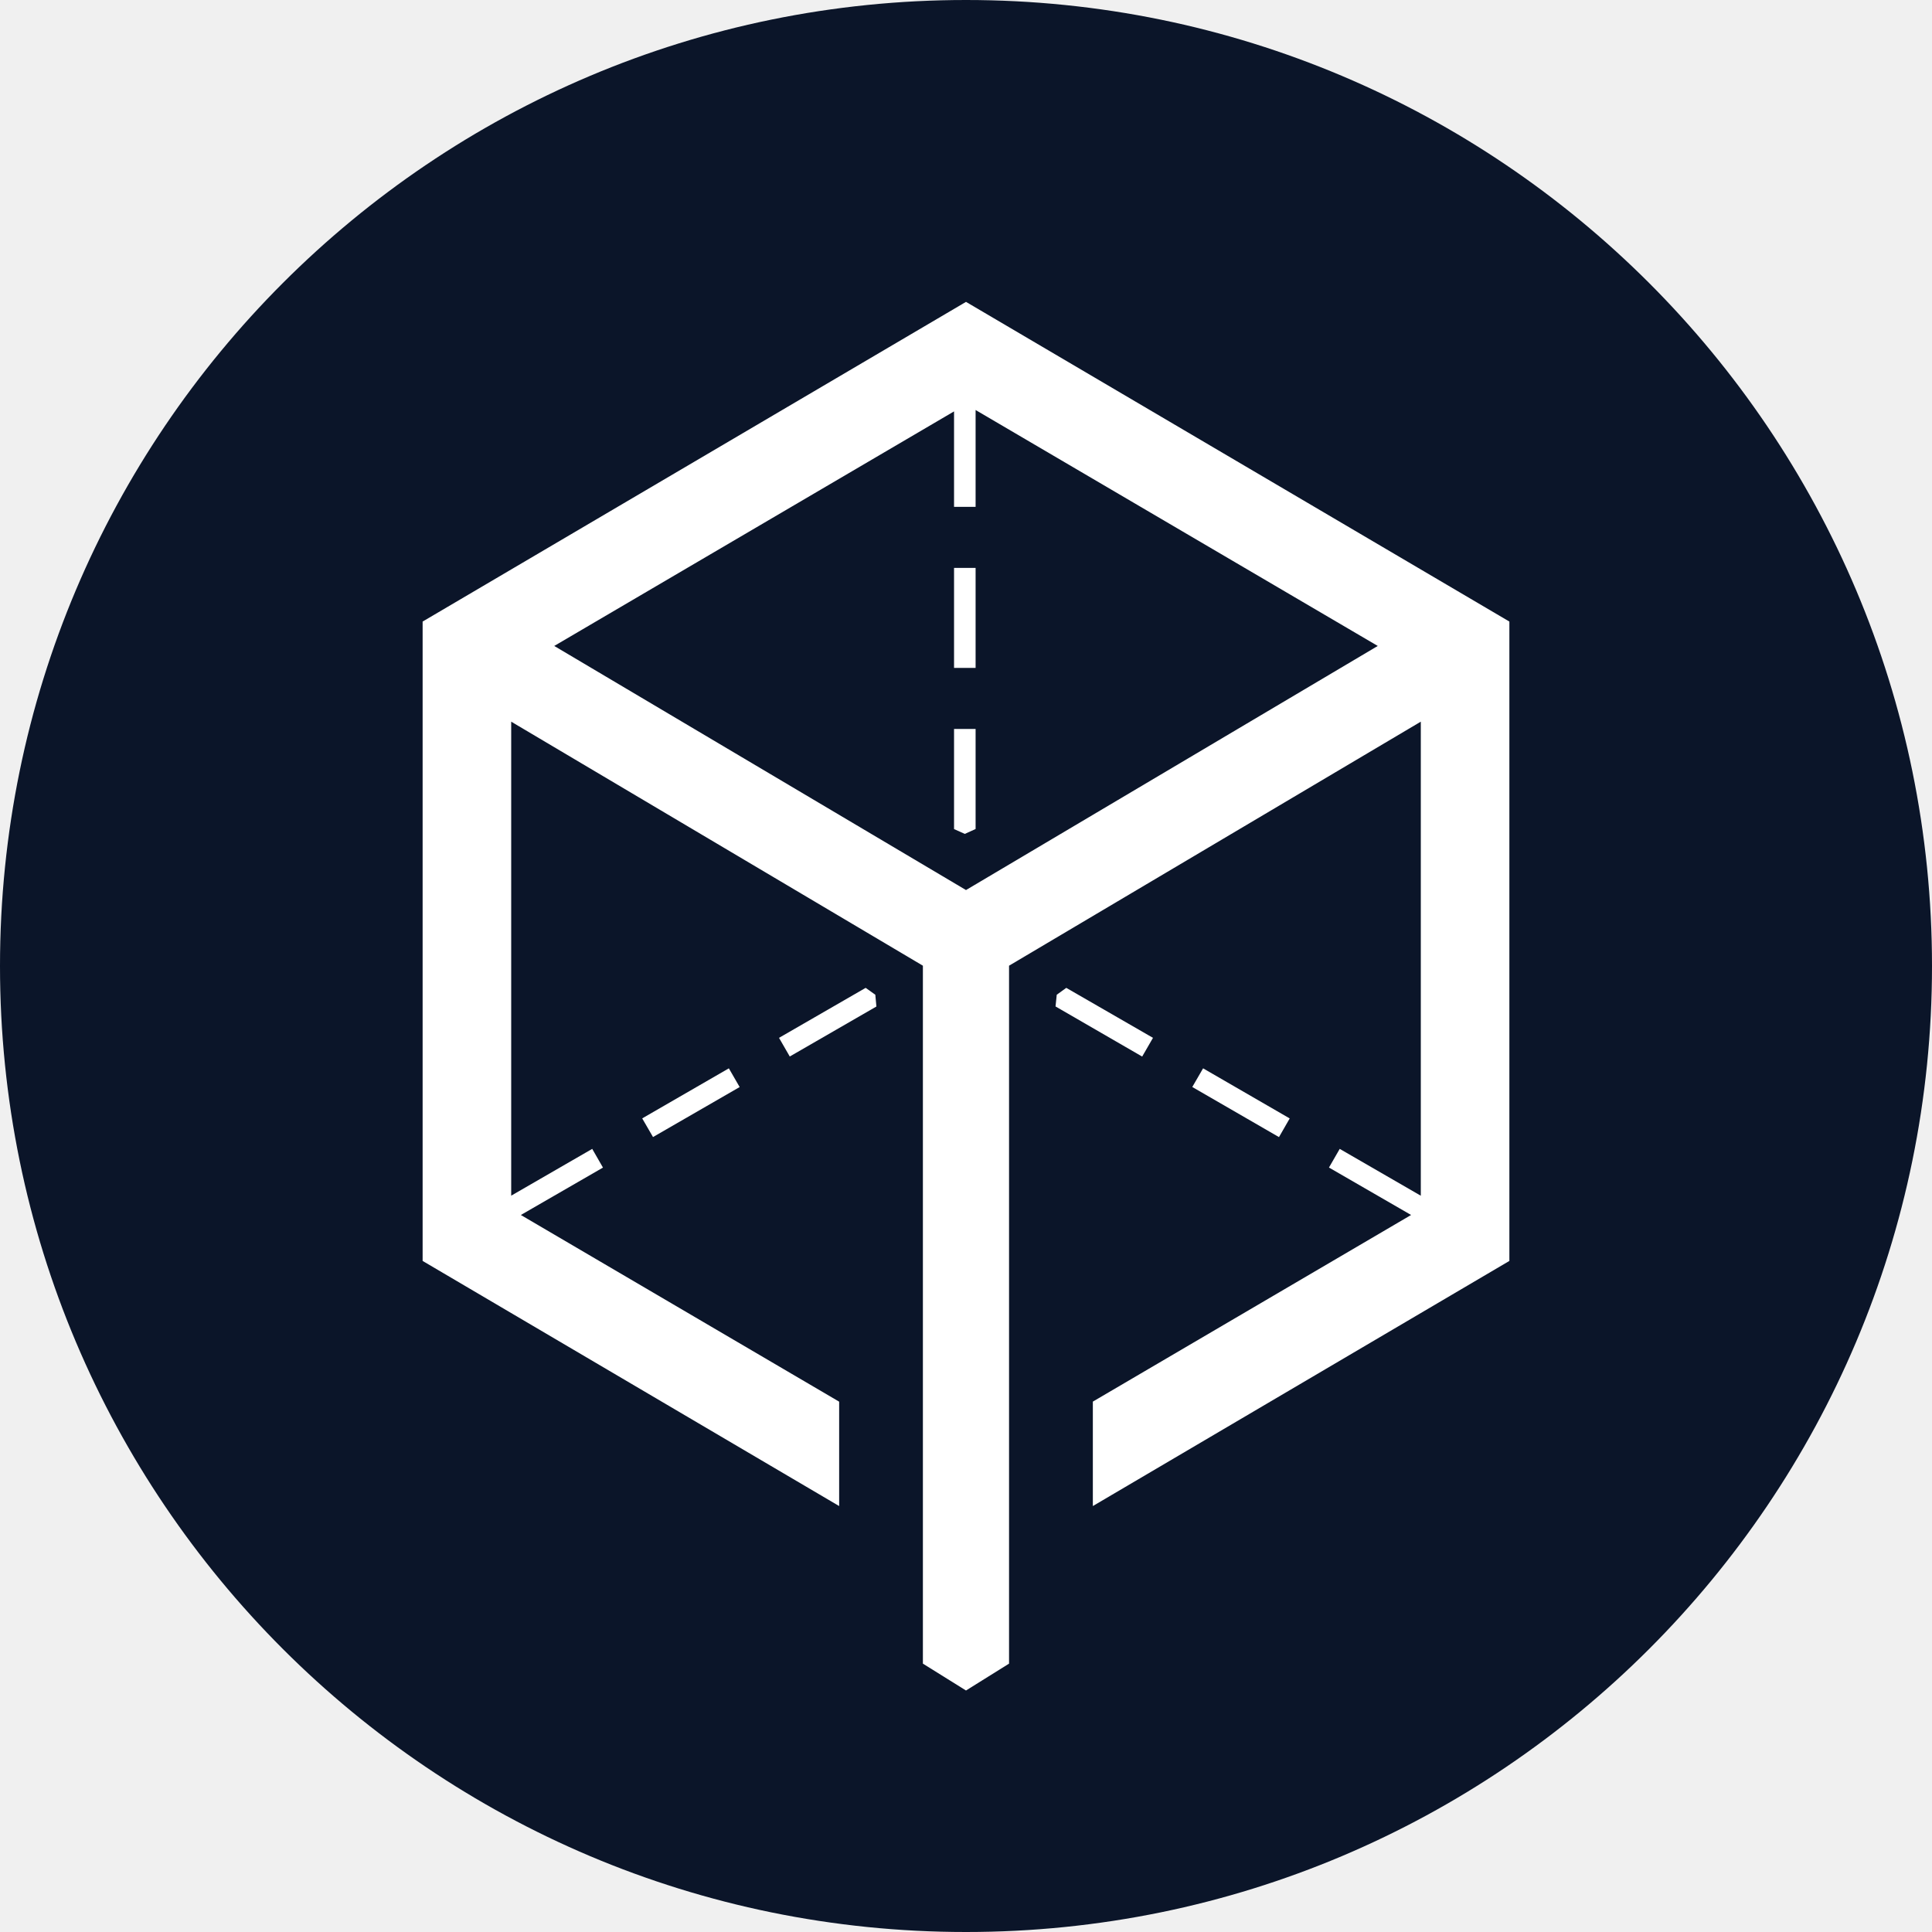
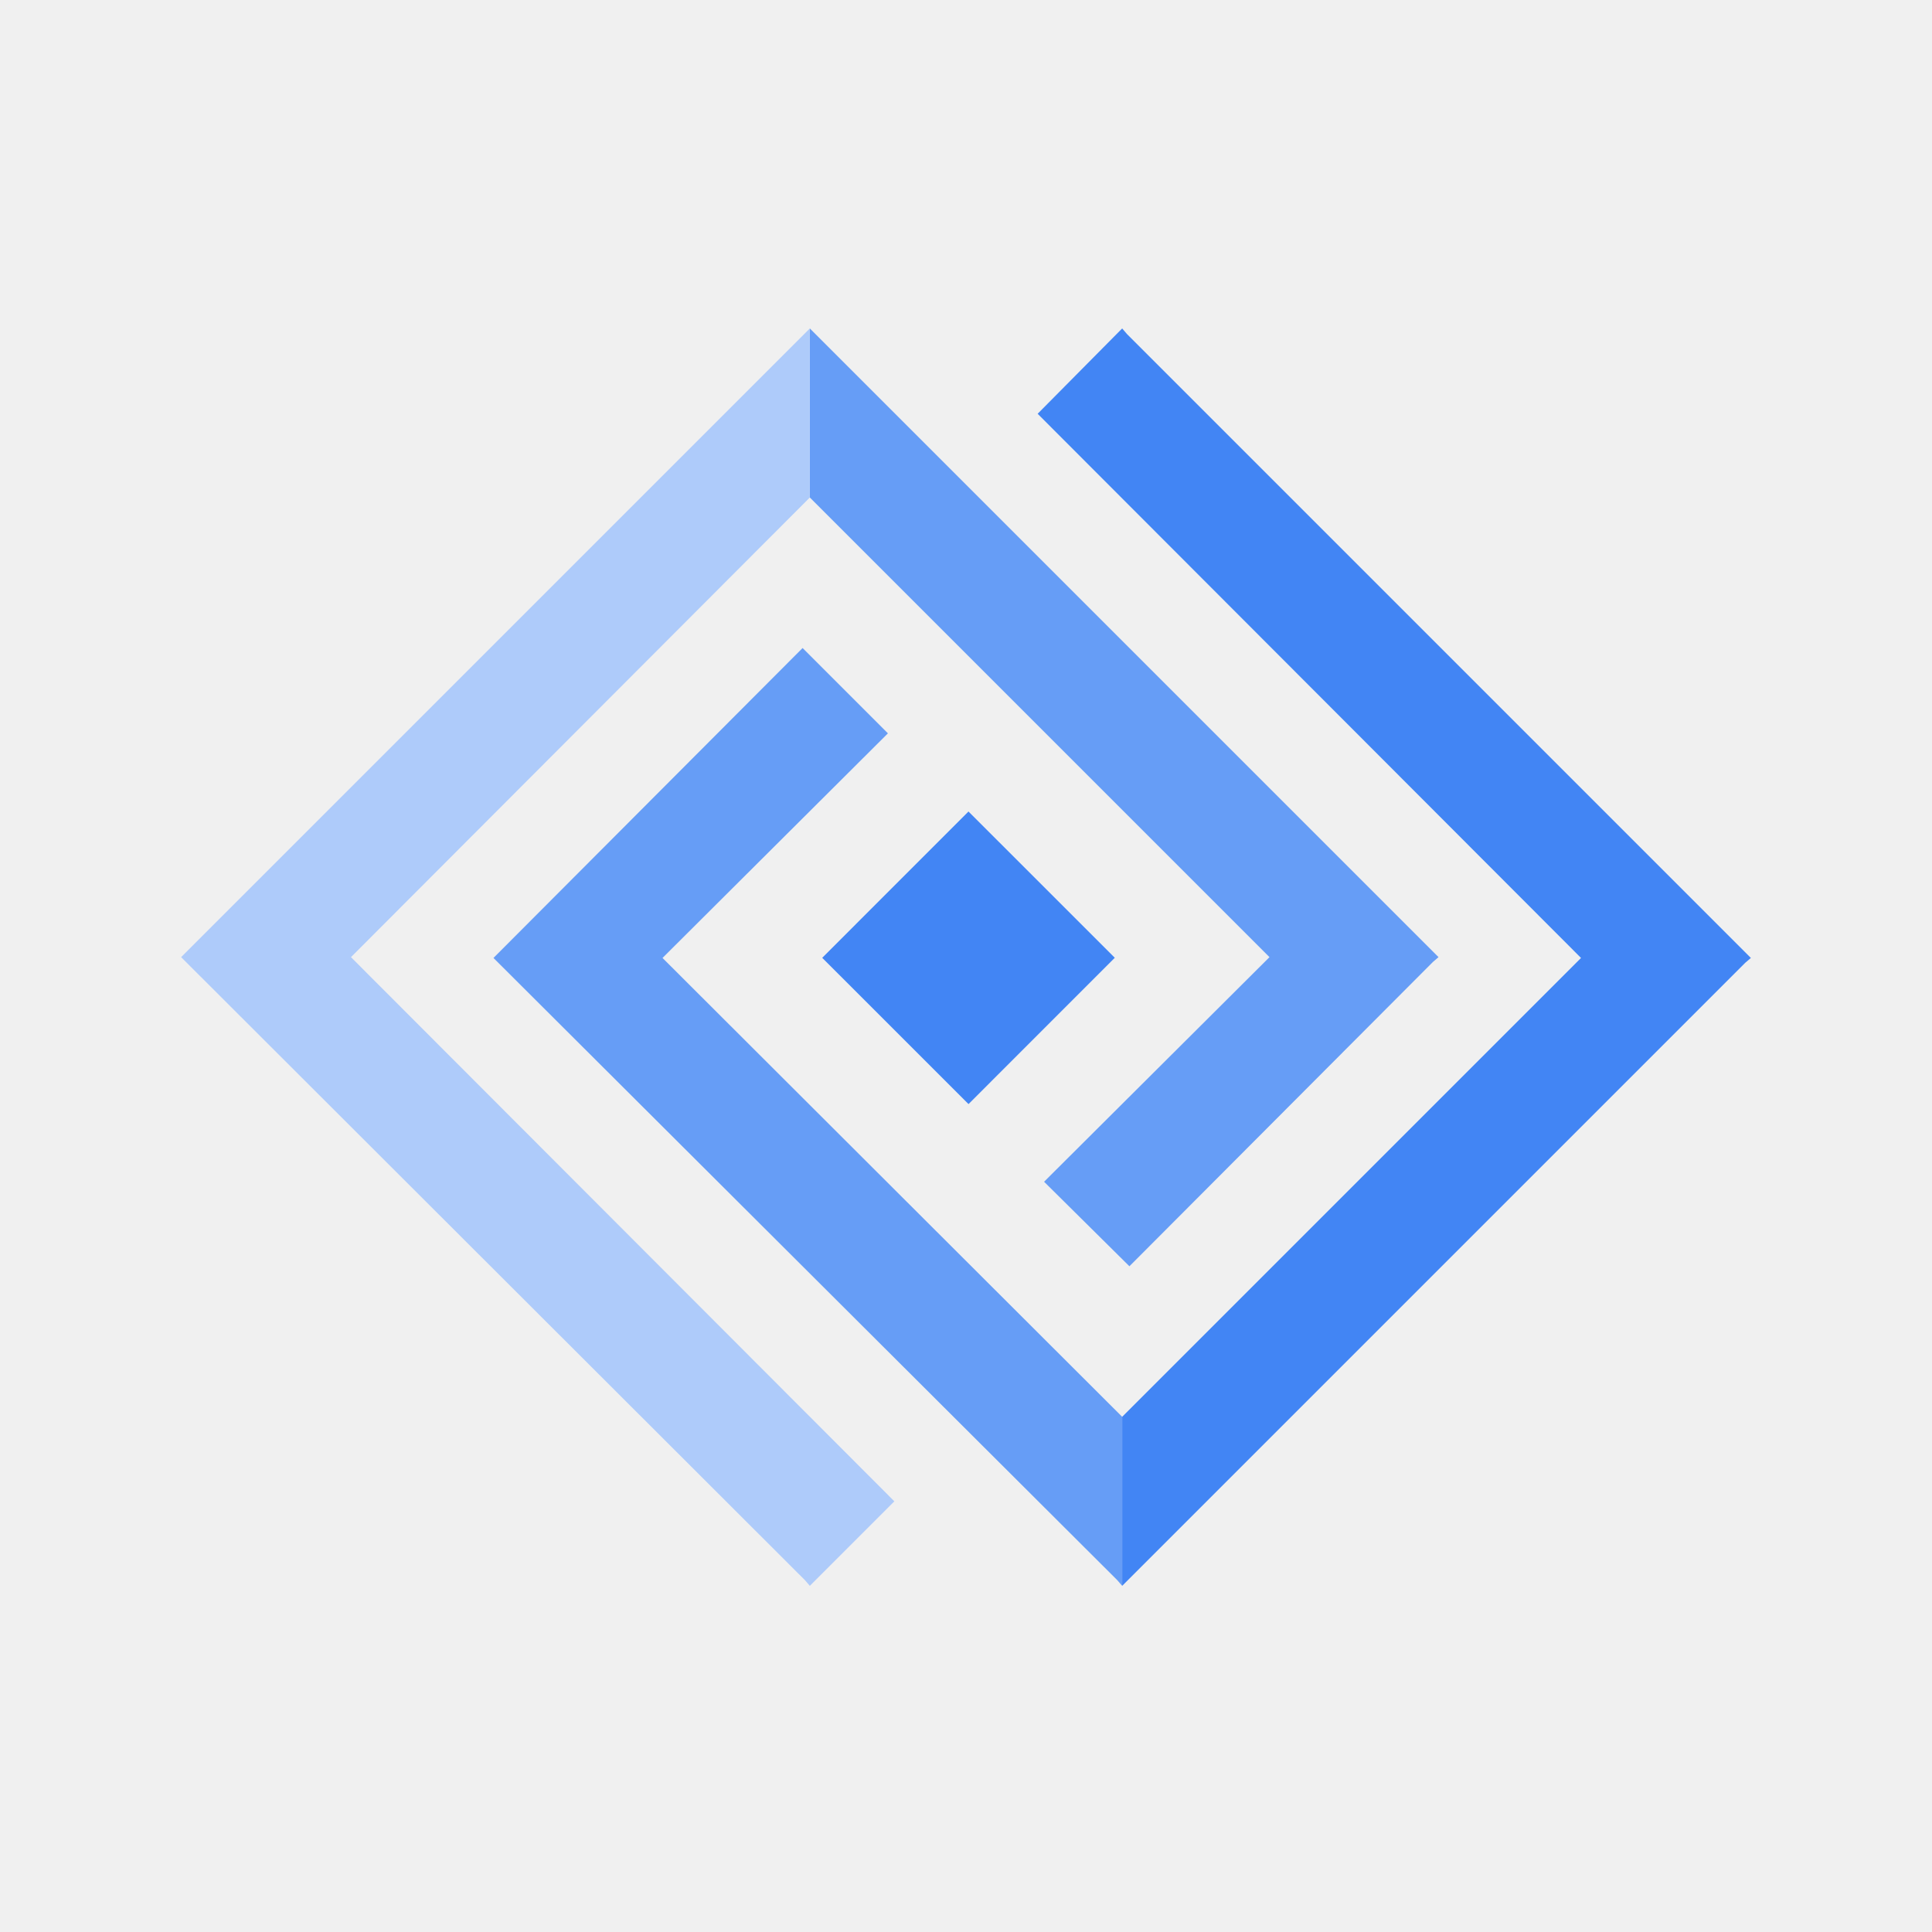
- <svg xmlns="http://www.w3.org/2000/svg" width="24" height="24" viewBox="0 0 32 32">
-   <g fill="none" fill-rule="evenodd">
-     <circle cx="16" cy="16" r="16" fill="#0B1529" />
-     <path fill="#FFF" d="M8.627 20.124l5.272 3.092v1.729L7 20.885v-10.59L16 5l9 5.295v10.59l-6.899 4.06v-1.73l5.271-3.091-1.36-.786.178-.309 1.343.776v-7.852l-6.82 4.042v11.56L16 28l-.714-.445v-11.56l-6.819-4.042v7.851l1.342-.775.178.31-1.36.785zm7.175-13.31L9.18 10.699 16 14.742l6.82-4.043-6.661-3.908v1.604h-.357V6.814zm0 2.592h.357v1.657h-.357V9.406zm0 2.668h.357v1.657l-.179.081-.178-.08v-1.658zm5.56 6.45l-.178.31-1.436-.83.179-.309 1.435.83zm-2.265-1.334l-.179.31-1.435-.83.02-.194.158-.114 1.436.828zm-8.46 1.334l1.435-.829.179.31-1.435.828-.179-.309zm2.266-1.334l1.435-.828.16.114.018.195-1.435.828-.178-.309z" />
+ <svg xmlns="http://www.w3.org/2000/svg" width="30" height="30" viewBox="0 0 24 24" id="Artwork" fill="#000000">
+   <g id="SVGRepo_bgCarrier" stroke-width="0" />
+   <g id="SVGRepo_tracerCarrier" stroke-linecap="round" stroke-linejoin="round" />
+   <g id="SVGRepo_iconCarrier">
+     <rect x="10.75" y="10.61" width="2.57" height="2.57" transform="translate(-4.89 12) rotate(-45.01)" style="fill:#4285f4" />
+     <polygon points="17.87 11.89 17.8 11.95 14.03 15.73 12.97 14.68 15.77 11.89 10.06 6.18 10.06 4.08 10.13 4.15 17.87 11.89" style="fill:#669df6;fill-rule:evenodd" />
+     <polygon points="10.06 6.18 4.36 11.89 11.11 18.65 10.06 19.7 10 19.63 2.25 11.89 10.06 4.08 10.06 6.18" style="fill:#aecbfa;fill-rule:evenodd" />
+     <polygon points="13.94 17.6 13.94 19.7 13.88 19.63 6.13 11.9 9.97 8.05 11.03 9.11 8.23 11.9 13.94 17.6" style="fill:#669df6;fill-rule:evenodd" />
+     <polygon points="13.94 17.6 19.64 11.9 12.89 5.14 13.94 4.08 14 4.15 21.75 11.9 21.68 11.96 13.94 19.7 13.94 17.6" style="fill:#4285f4" />
  </g>
</svg>
